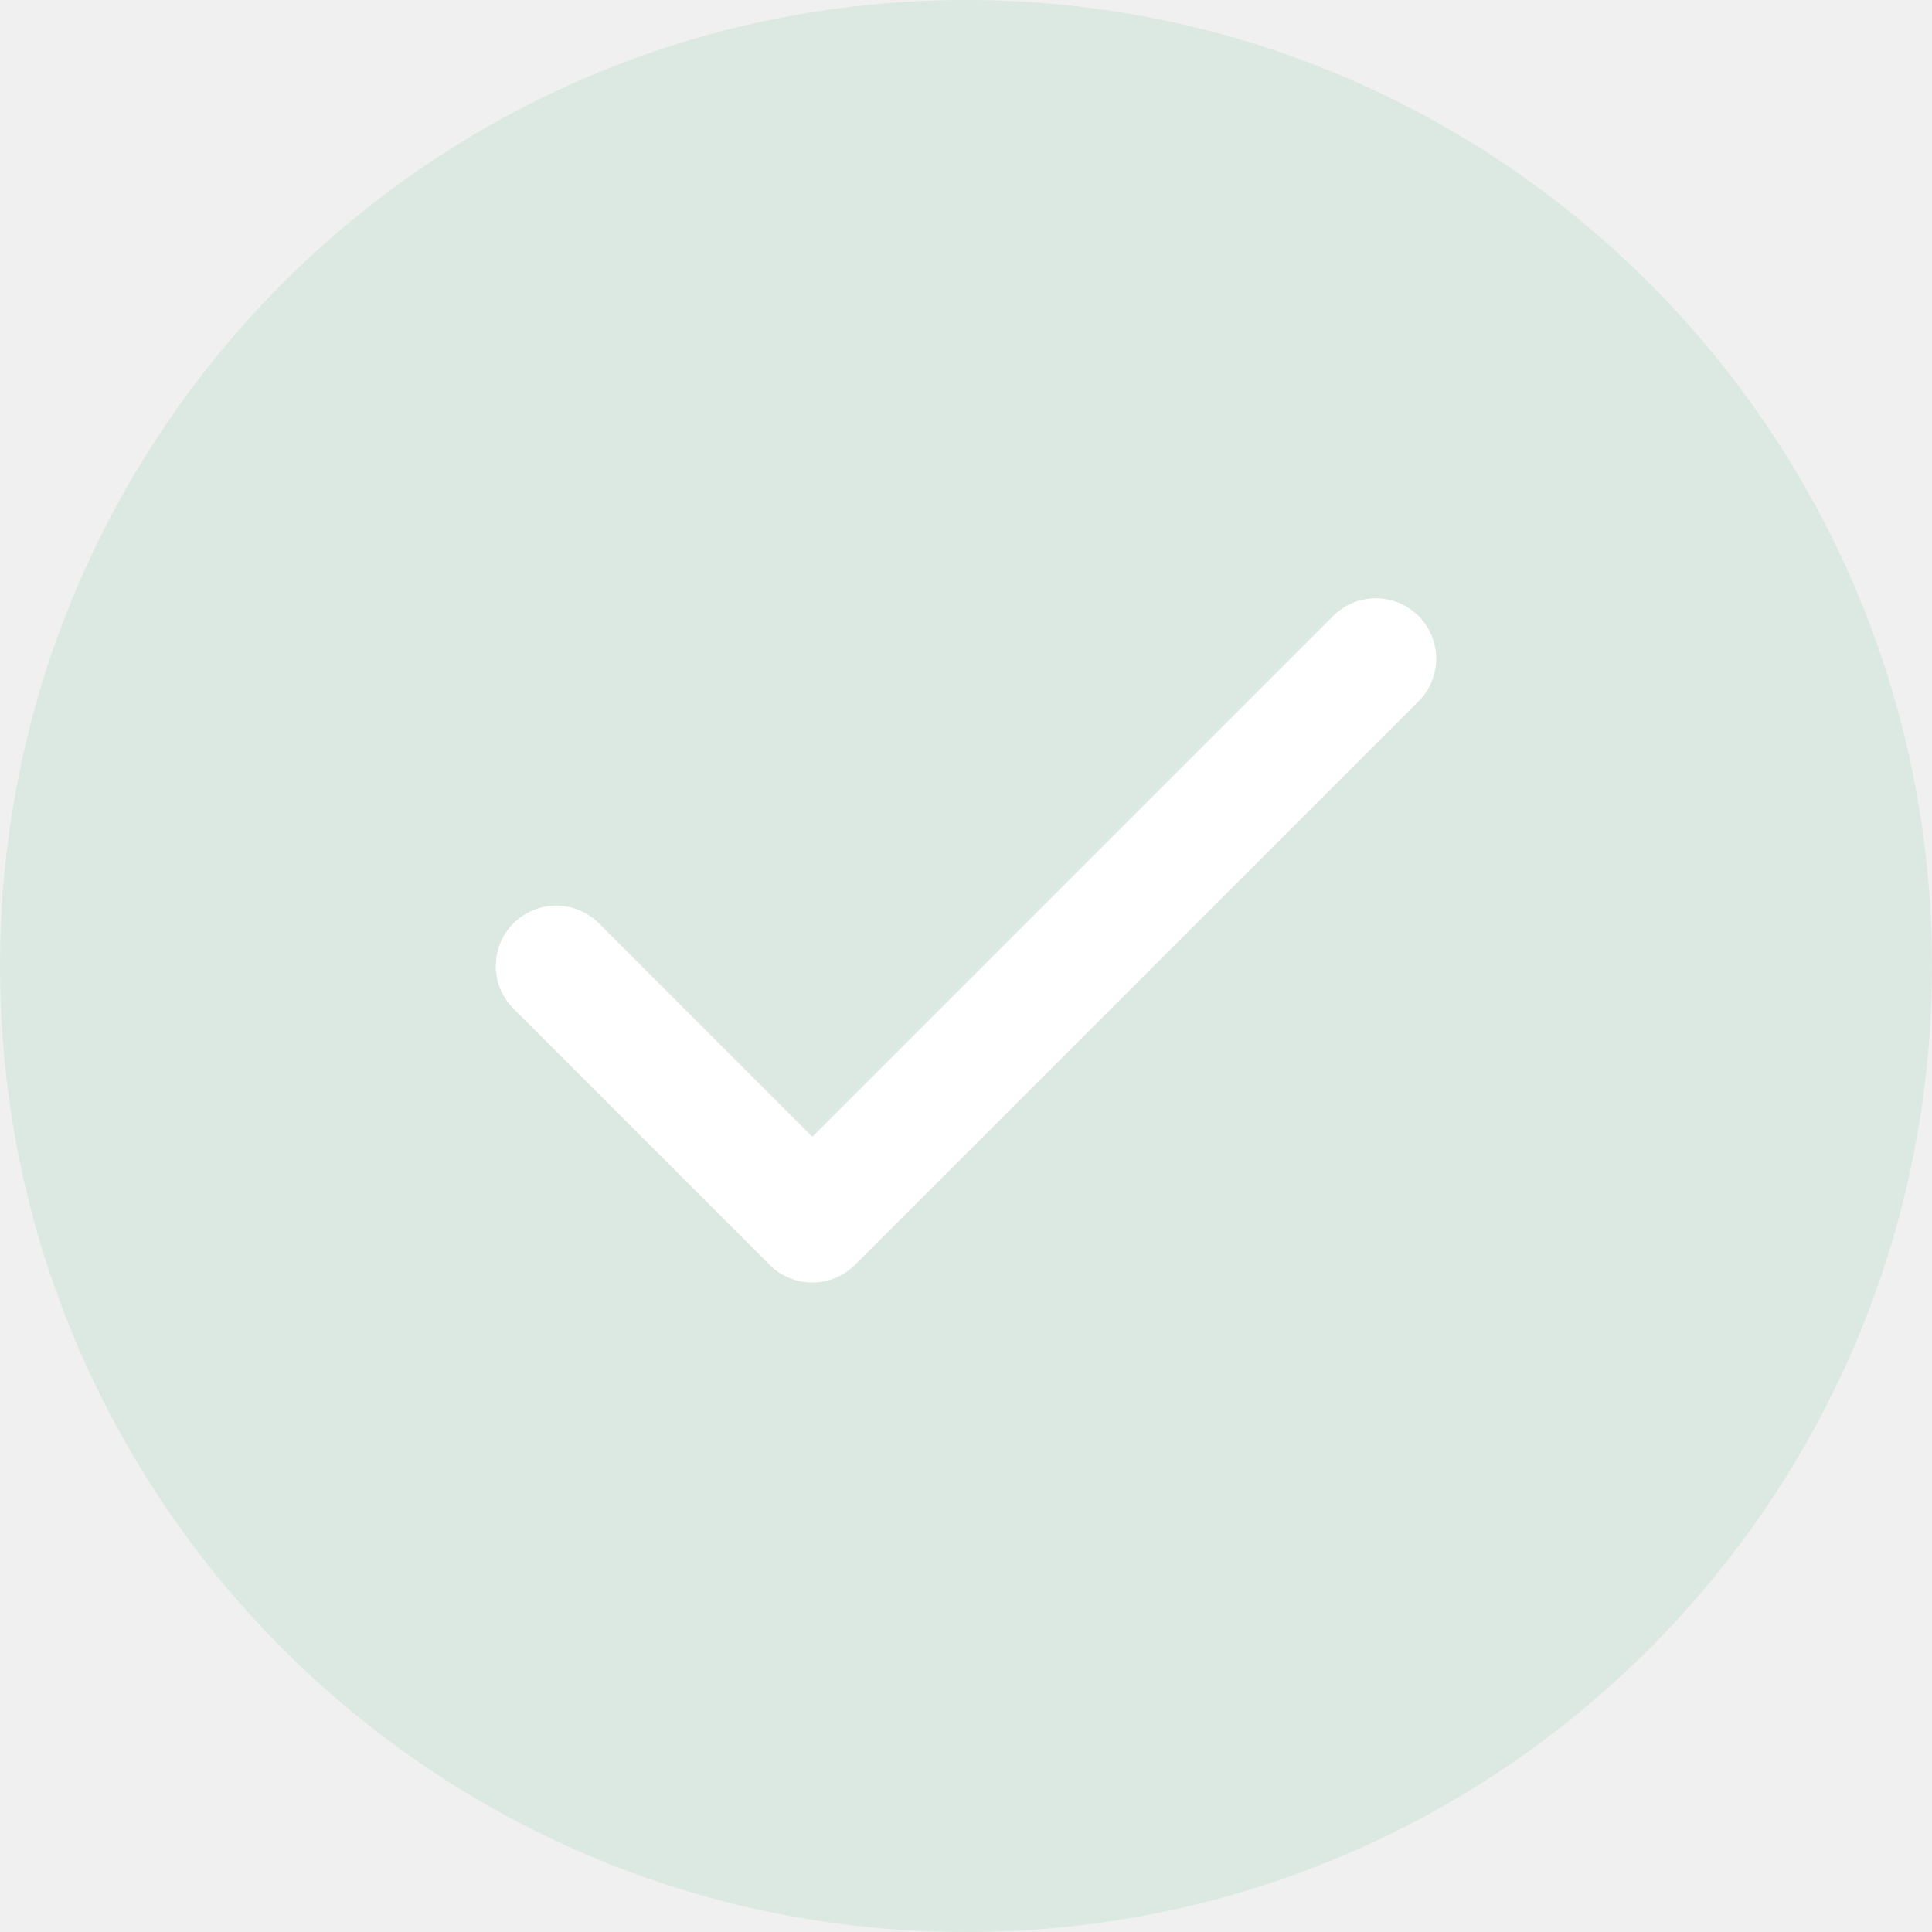
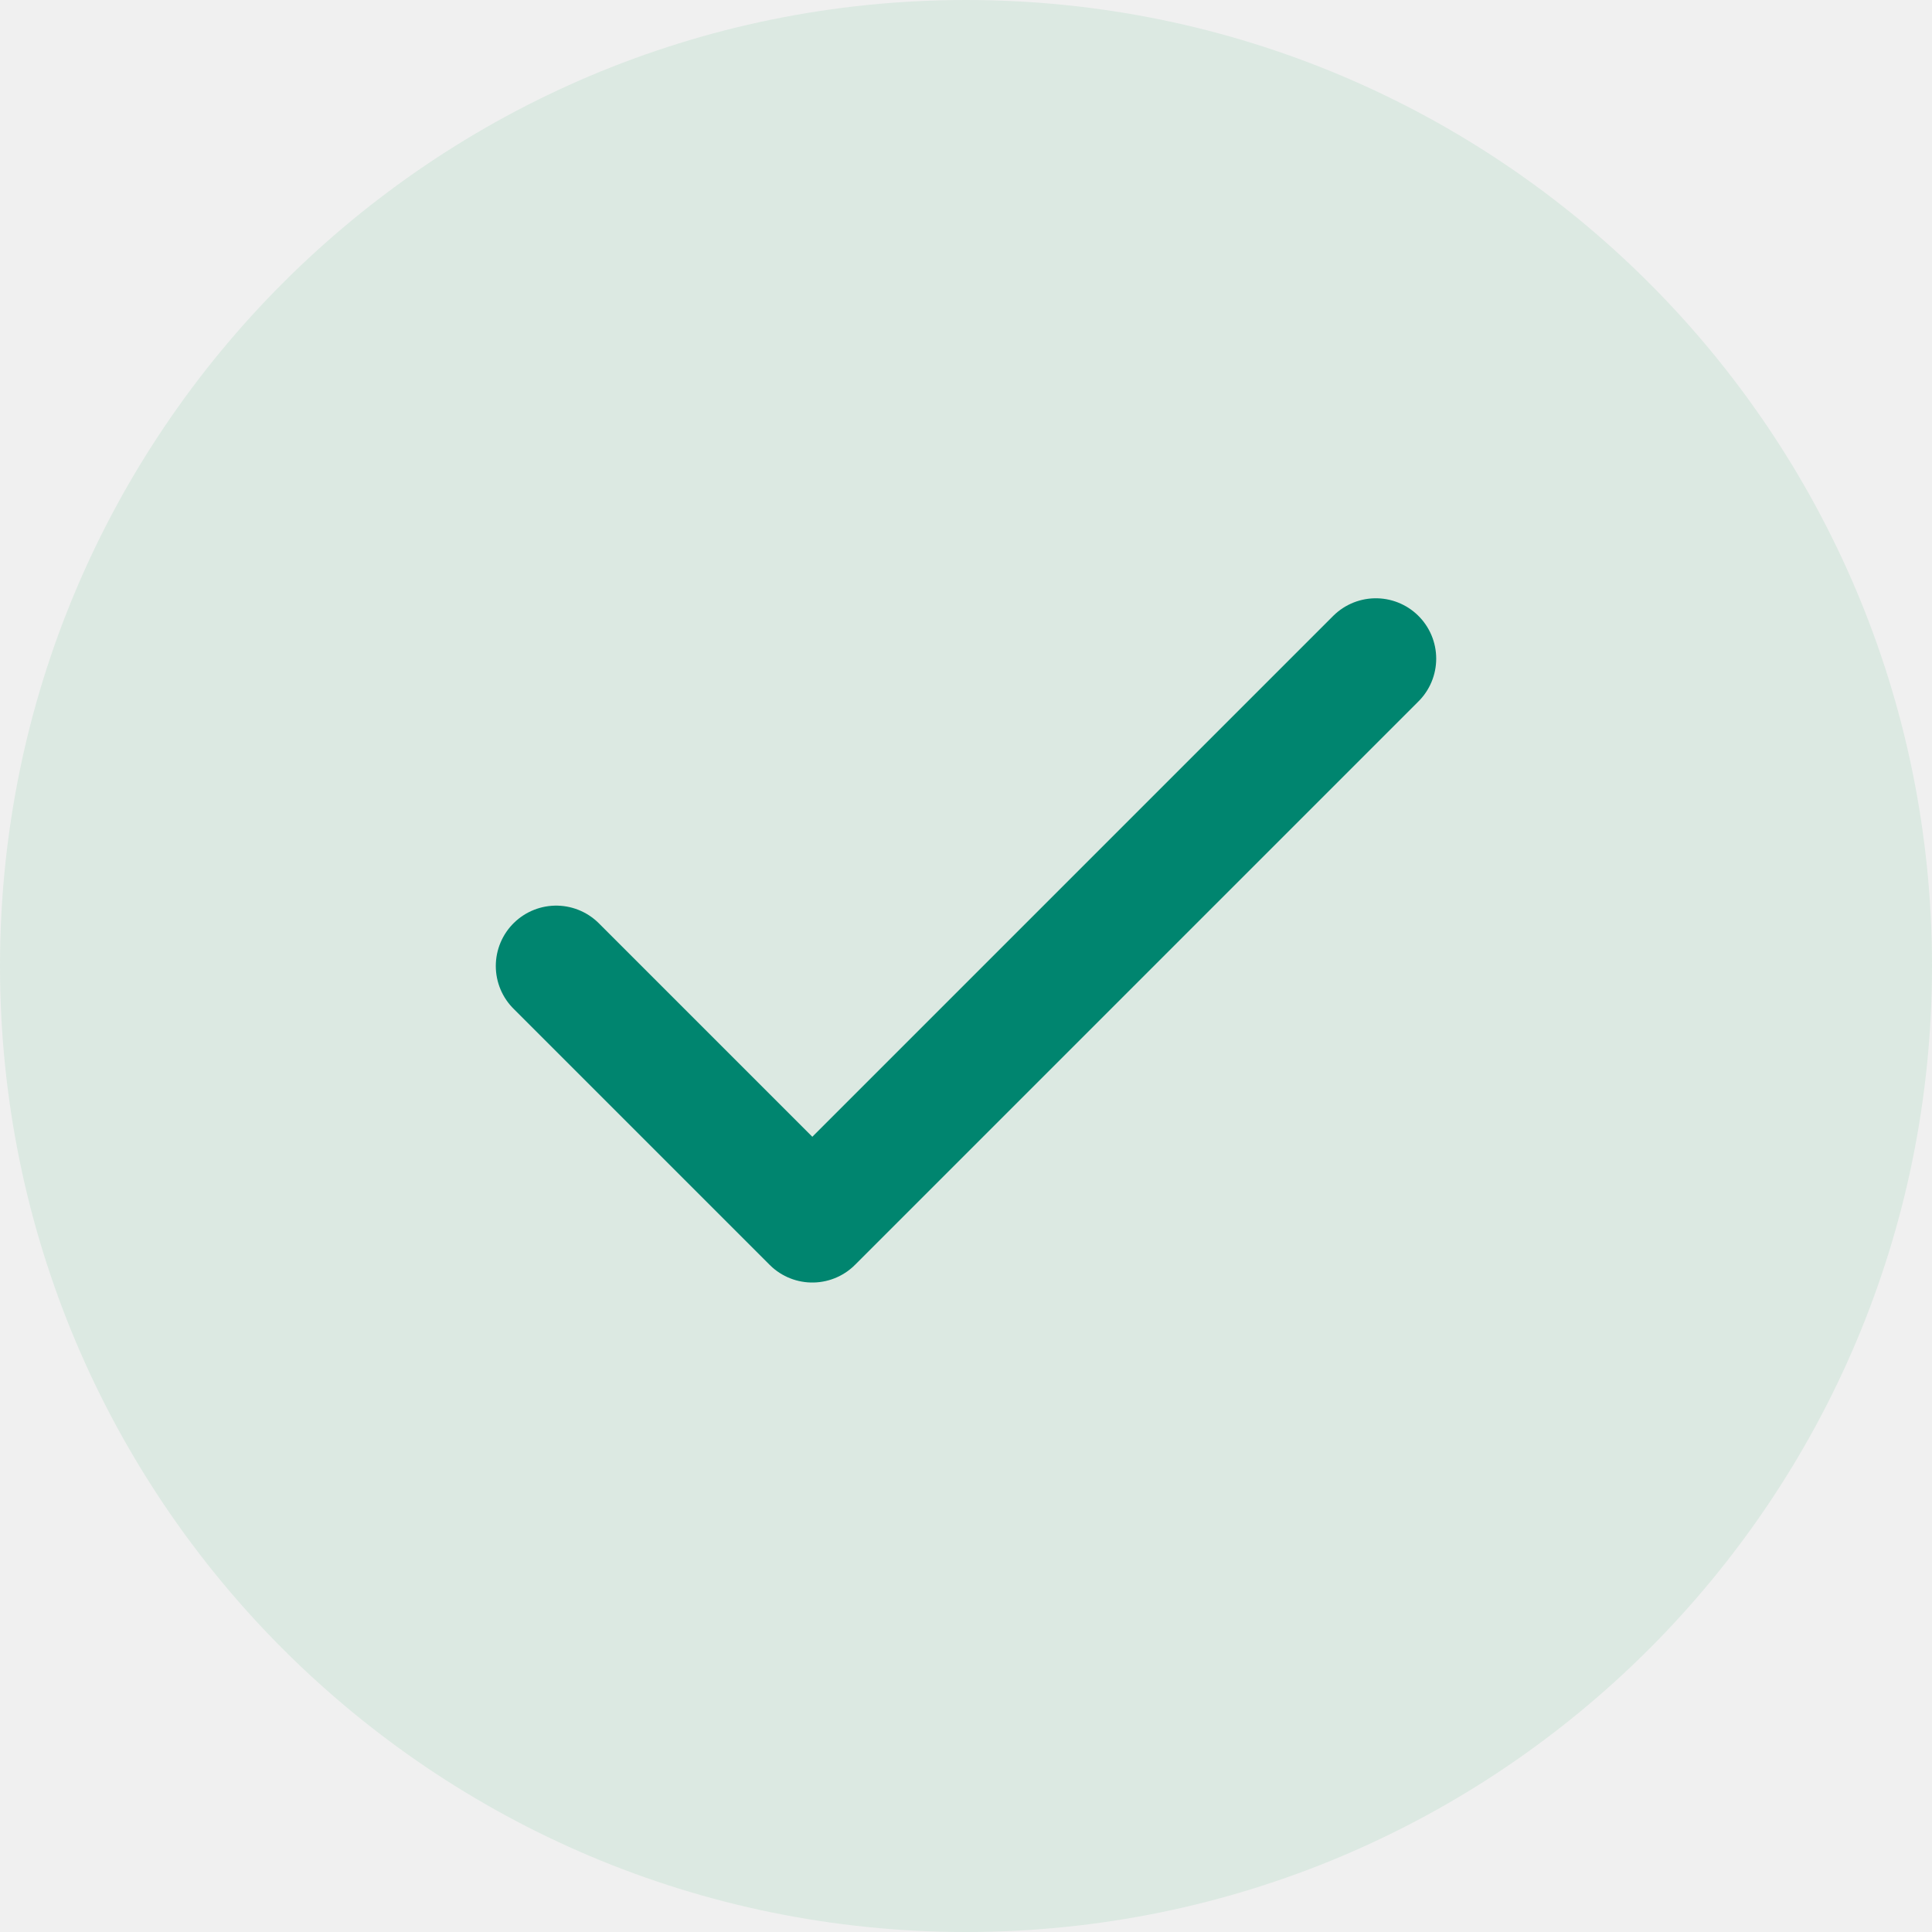
<svg xmlns="http://www.w3.org/2000/svg" width="24" height="24" viewBox="0 0 24 24" fill="none">
  <circle cx="12" cy="12" r="12" fill="#DCE9E2" />
-   <path d="M17.091 8.182L10.091 15.182L6.909 12" stroke="#FFFFFF" stroke-width="1.5" stroke-linecap="round" stroke-linejoin="round" />
+   <path d="M17.091 8.182L10.091 15.182L6.909 12" stroke="#00856F" stroke-width="1.5" stroke-linecap="round" stroke-linejoin="round" />
</svg>
